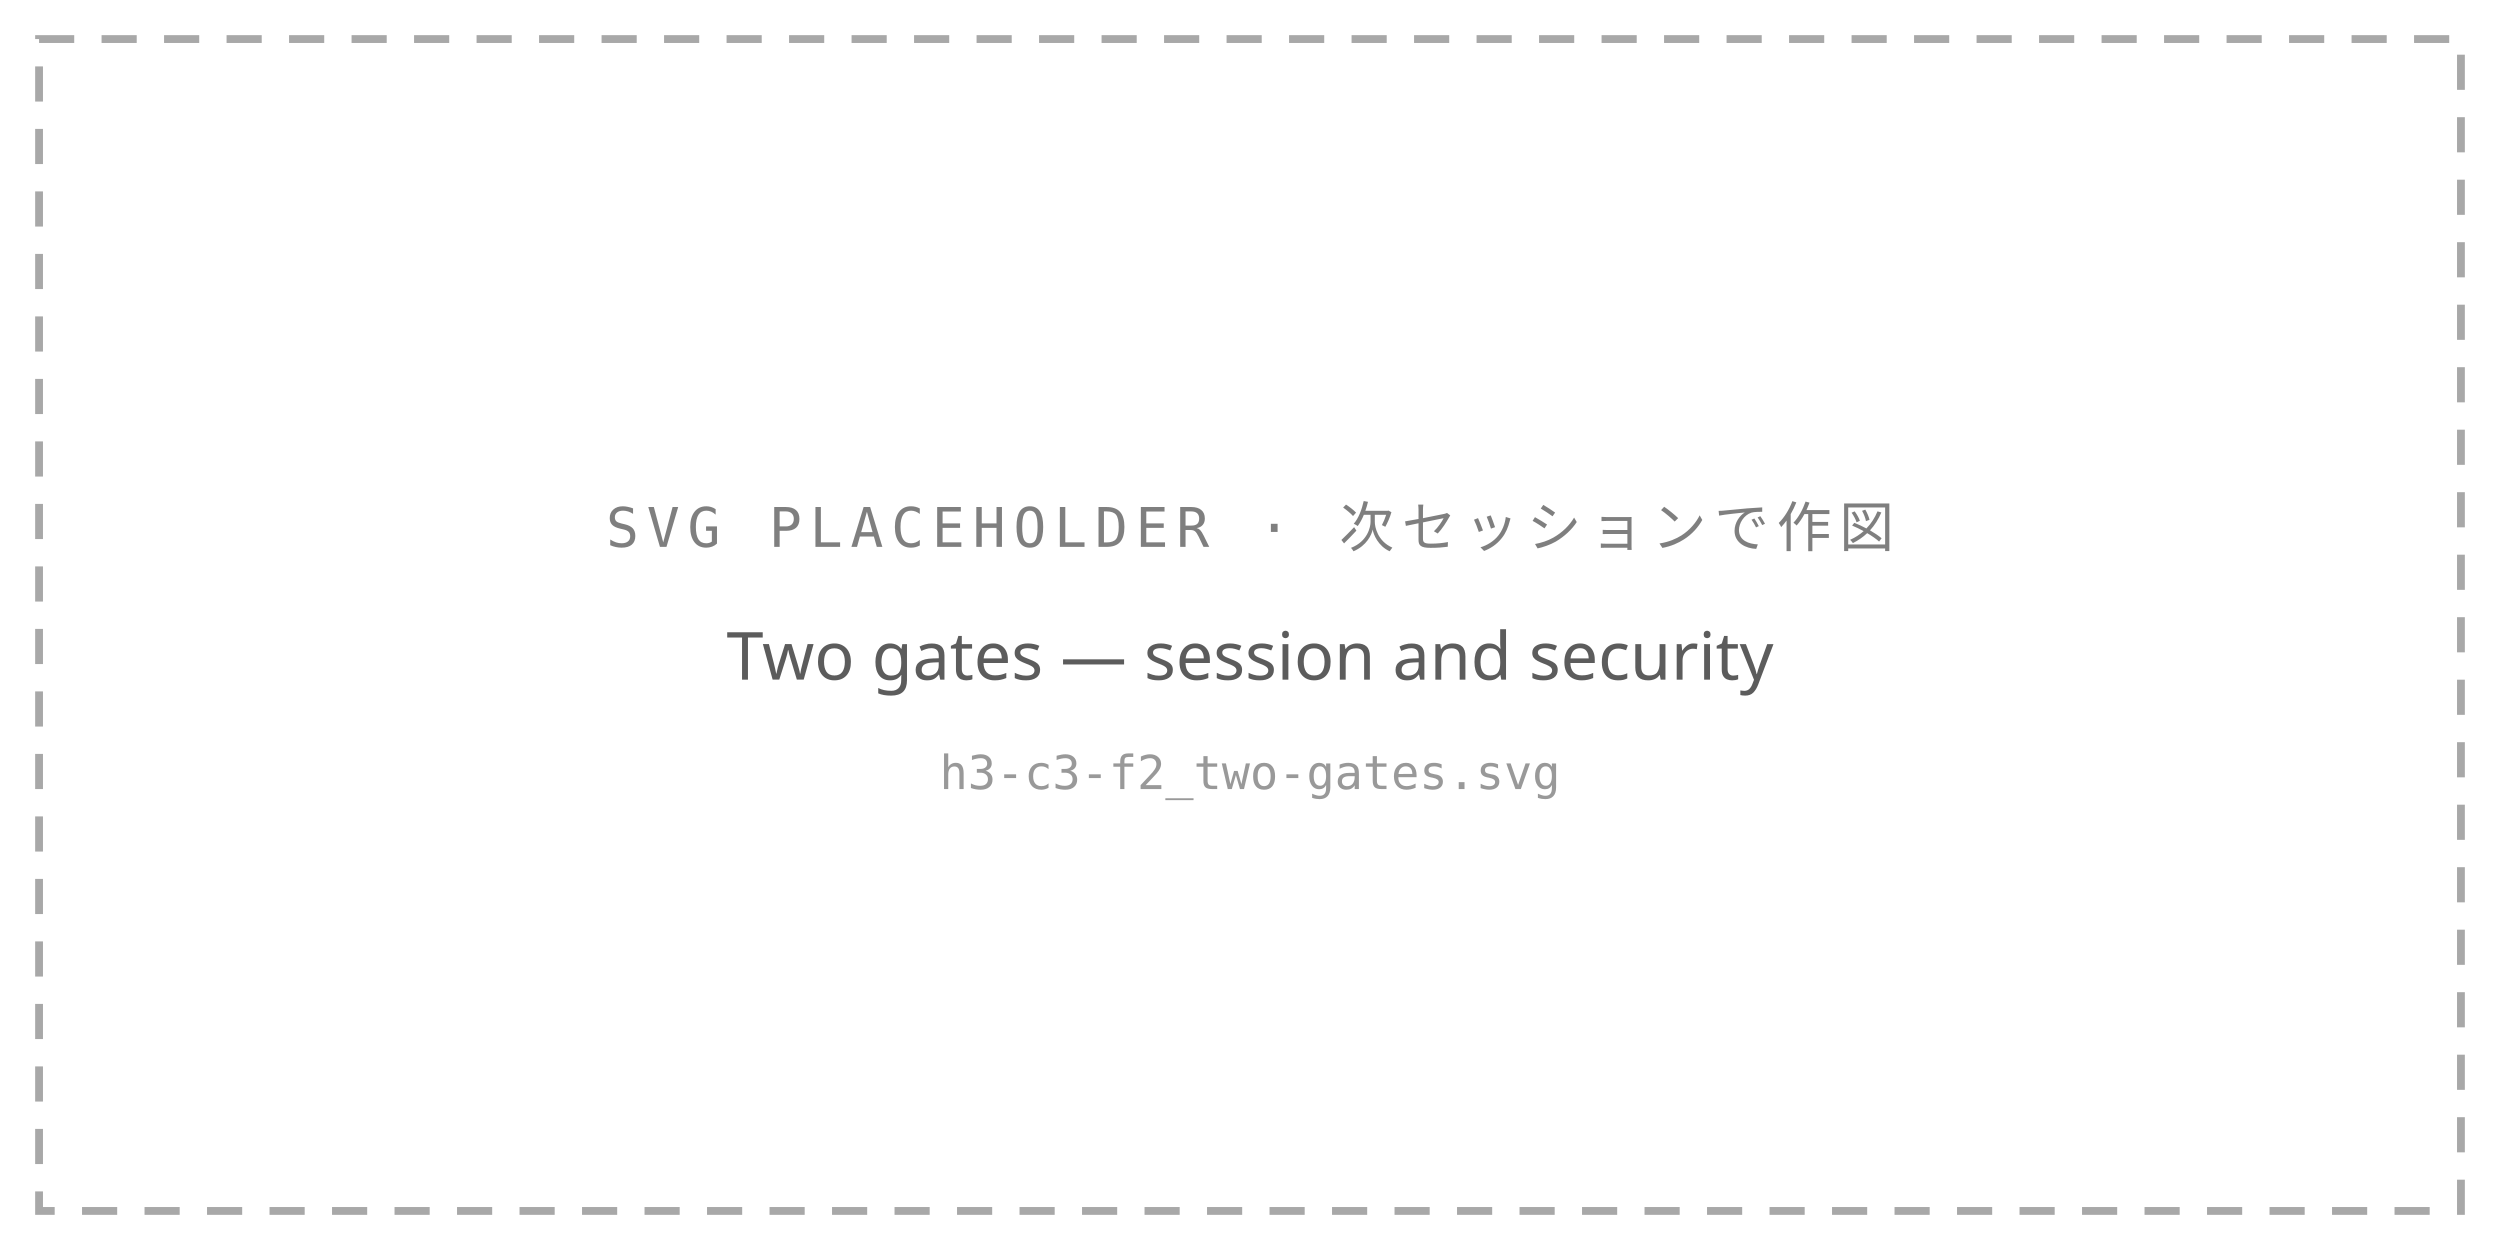
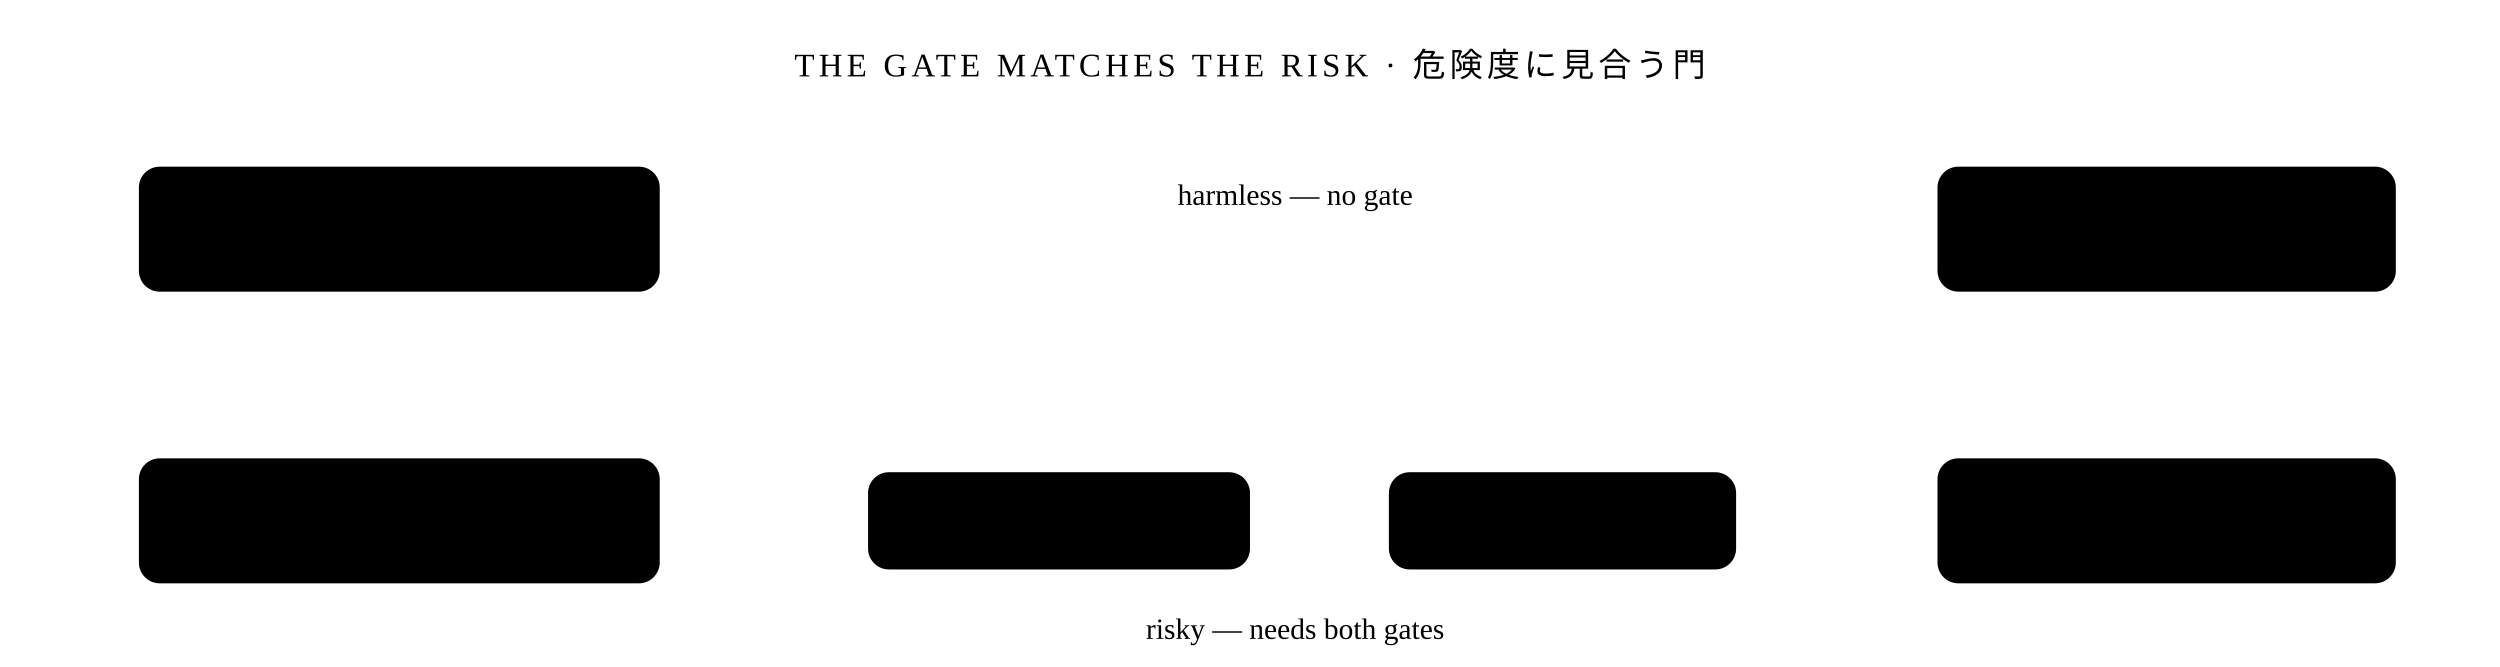
- <svg xmlns="http://www.w3.org/2000/svg" viewBox="0 0 640 320" class="dgm" role="img" aria-label="Placeholder figure — Two gates — session and security">
-   <rect x="10" y="10" width="620" height="300" fill="none" stroke="currentColor" stroke-opacity="0.34" stroke-width="2" stroke-dasharray="9 7" />
-   <text x="320" y="140" text-anchor="middle" font-family="'IBM Plex Mono', monospace" font-size="14" letter-spacing="2" fill="currentColor" fill-opacity="0.5">SVG PLACEHOLDER · 次セッションで作図</text>
-   <text x="320" y="174" text-anchor="middle" font-family="'IBM Plex Sans', sans-serif" font-size="17" fill="currentColor" fill-opacity="0.64">Two gates — session and security</text>
-   <text x="320" y="202" text-anchor="middle" font-family="'IBM Plex Mono', monospace" font-size="12" fill="currentColor" fill-opacity="0.4">h3-c3-f2_two-gates.svg</text>
+ <svg class="dgm" viewBox="0 0 720 192" role="img" aria-label="The gate matches the risk. Reading a value with 22 is harmless and open anytime, no gate. Reprogramming with 34 is risky and must pass two gates in a row — a non-default session and a security unlock with 27 — so it only happens on purpose.">
+   <text x="360" y="22" text-anchor="middle" class="acc mono-t" font-size="9.5" letter-spacing="1.2">THE GATE MATCHES THE RISK · 危険度に見合う門</text>
+   <rect x="40" y="48" width="150" height="36" rx="6" class="plate grn-s" stroke-width="1.4" />
+   <text x="115" y="65" text-anchor="middle" class="grn w7" font-size="10.5">read a value</text>
+   <text x="115" y="78" text-anchor="middle" class="mut mono-t" font-size="9">$22</text>
+   <text x="373" y="59" text-anchor="middle" class="mut mono-t" font-size="8.5">harmless — no gate</text>
+   <path d="M 190 66 H 558 M 551 62 L 558 66 L 551 70" class="grn-s" stroke-width="1.8" fill="none" stroke-linecap="round" stroke-linejoin="round" />
+   <rect x="558" y="48" width="132" height="36" rx="6" class="plate grn-s" stroke-width="1.4" />
+   <text x="624" y="70" text-anchor="middle" class="grn w7" font-size="11">✓ anytime</text>
+   <rect x="40" y="132" width="150" height="36" rx="6" class="plate ln" stroke-width="1.3" />
+   <text x="115" y="149" text-anchor="middle" class="ink w7" font-size="10.5">reprogram</text>
+   <text x="115" y="162" text-anchor="middle" class="mut mono-t" font-size="9">$34</text>
+   <path d="M 190 150 H 250" class="ln" stroke-width="1.7" fill="none" stroke-linecap="round" />
+   <rect x="250" y="136" width="110" height="28" rx="6" class="fl acc-s" stroke-width="1.4" />
+   <text x="305" y="153" text-anchor="middle" class="acc mono-t" font-size="8.5">non-default session</text>
+   <path d="M 360 150 H 400" class="ln" stroke-width="1.7" fill="none" stroke-linecap="round" />
+   <rect x="400" y="136" width="100" height="28" rx="6" class="fl amb-s" stroke-width="1.4" />
+   <path d="M 411 149 v-2 a4 4 0 0 1 8 0 v2" class="amb-s" stroke-width="1.4" fill="none" />
+   <rect x="408" y="149" width="14" height="10" rx="1.4" class="plate amb-s" stroke-width="1.2" />
+   <text x="430" y="156" text-anchor="start" class="amb mono-t" font-size="8.5">unlock $27</text>
+   <path d="M 500 150 H 558 M 551 146 L 558 150 L 551 154" class="acc-s" stroke-width="1.8" fill="none" stroke-linecap="round" stroke-linejoin="round" />
+   <rect x="558" y="132" width="132" height="36" rx="6" class="plate acc-s" stroke-width="1.5" />
+   <text x="624" y="154" text-anchor="middle" class="acc w7" font-size="11">✓ on purpose</text>
+   <text x="373" y="184" text-anchor="middle" class="mut mono-t" font-size="8.5">risky — needs both gates</text>
</svg>
